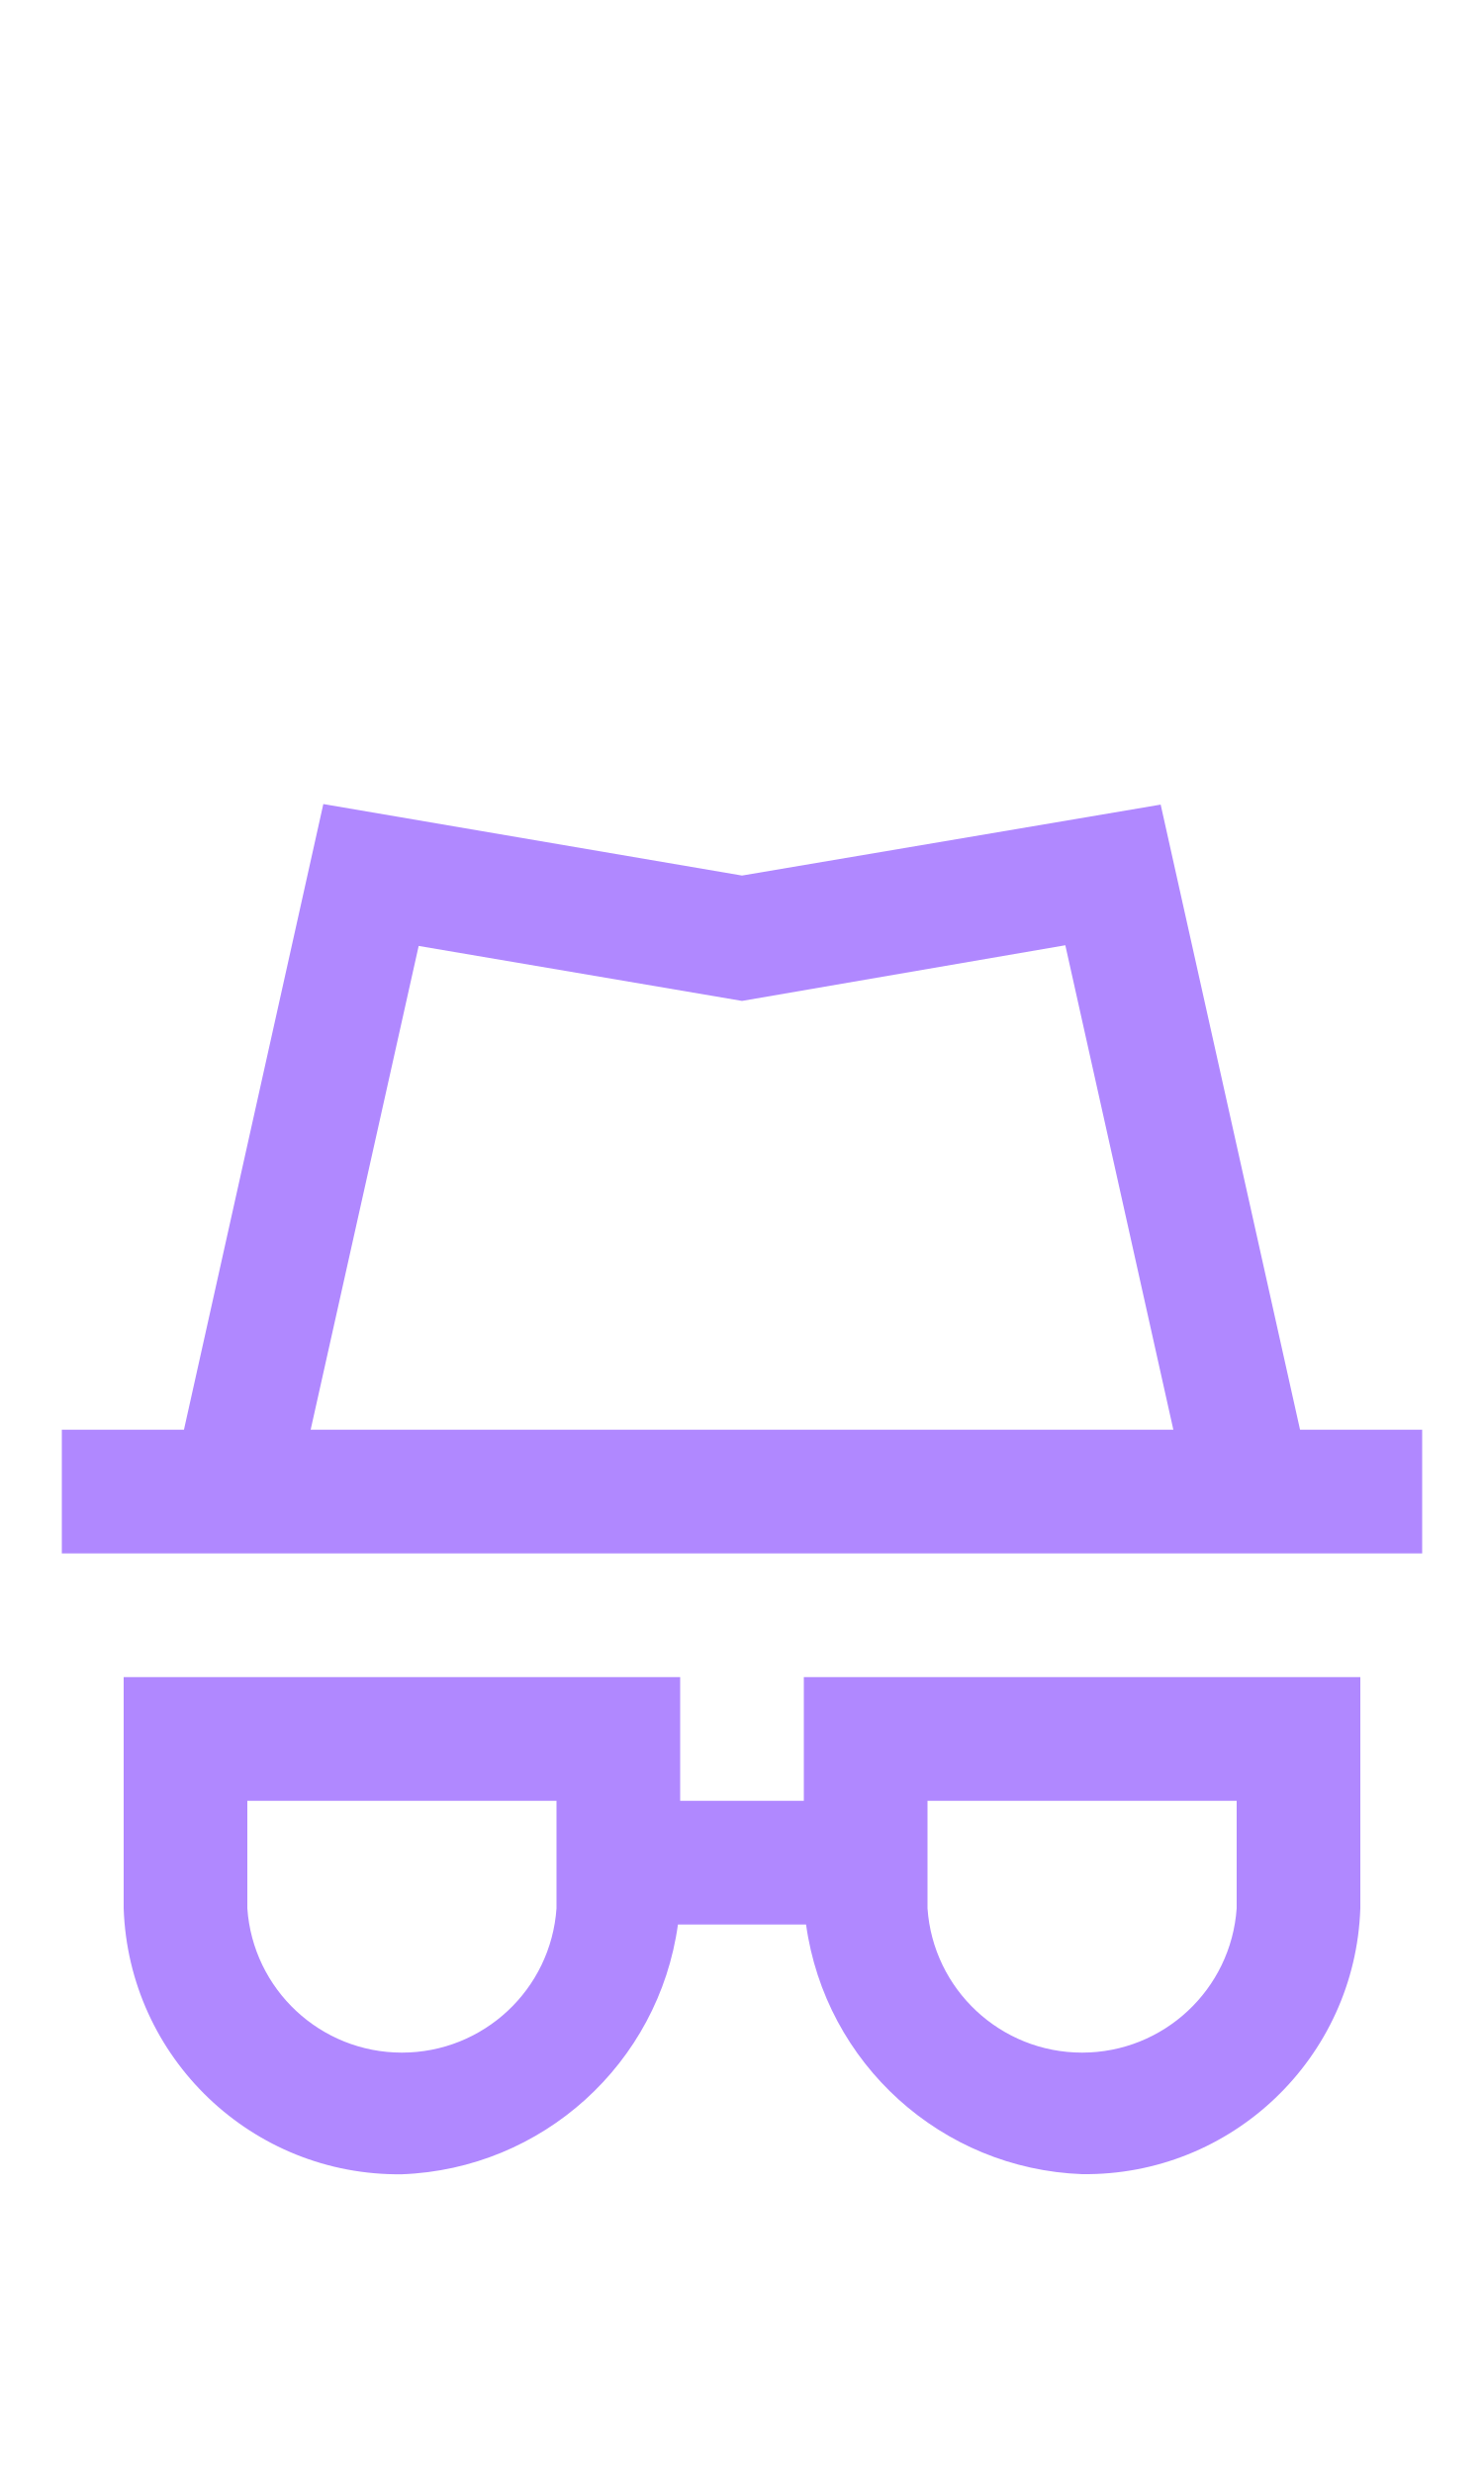
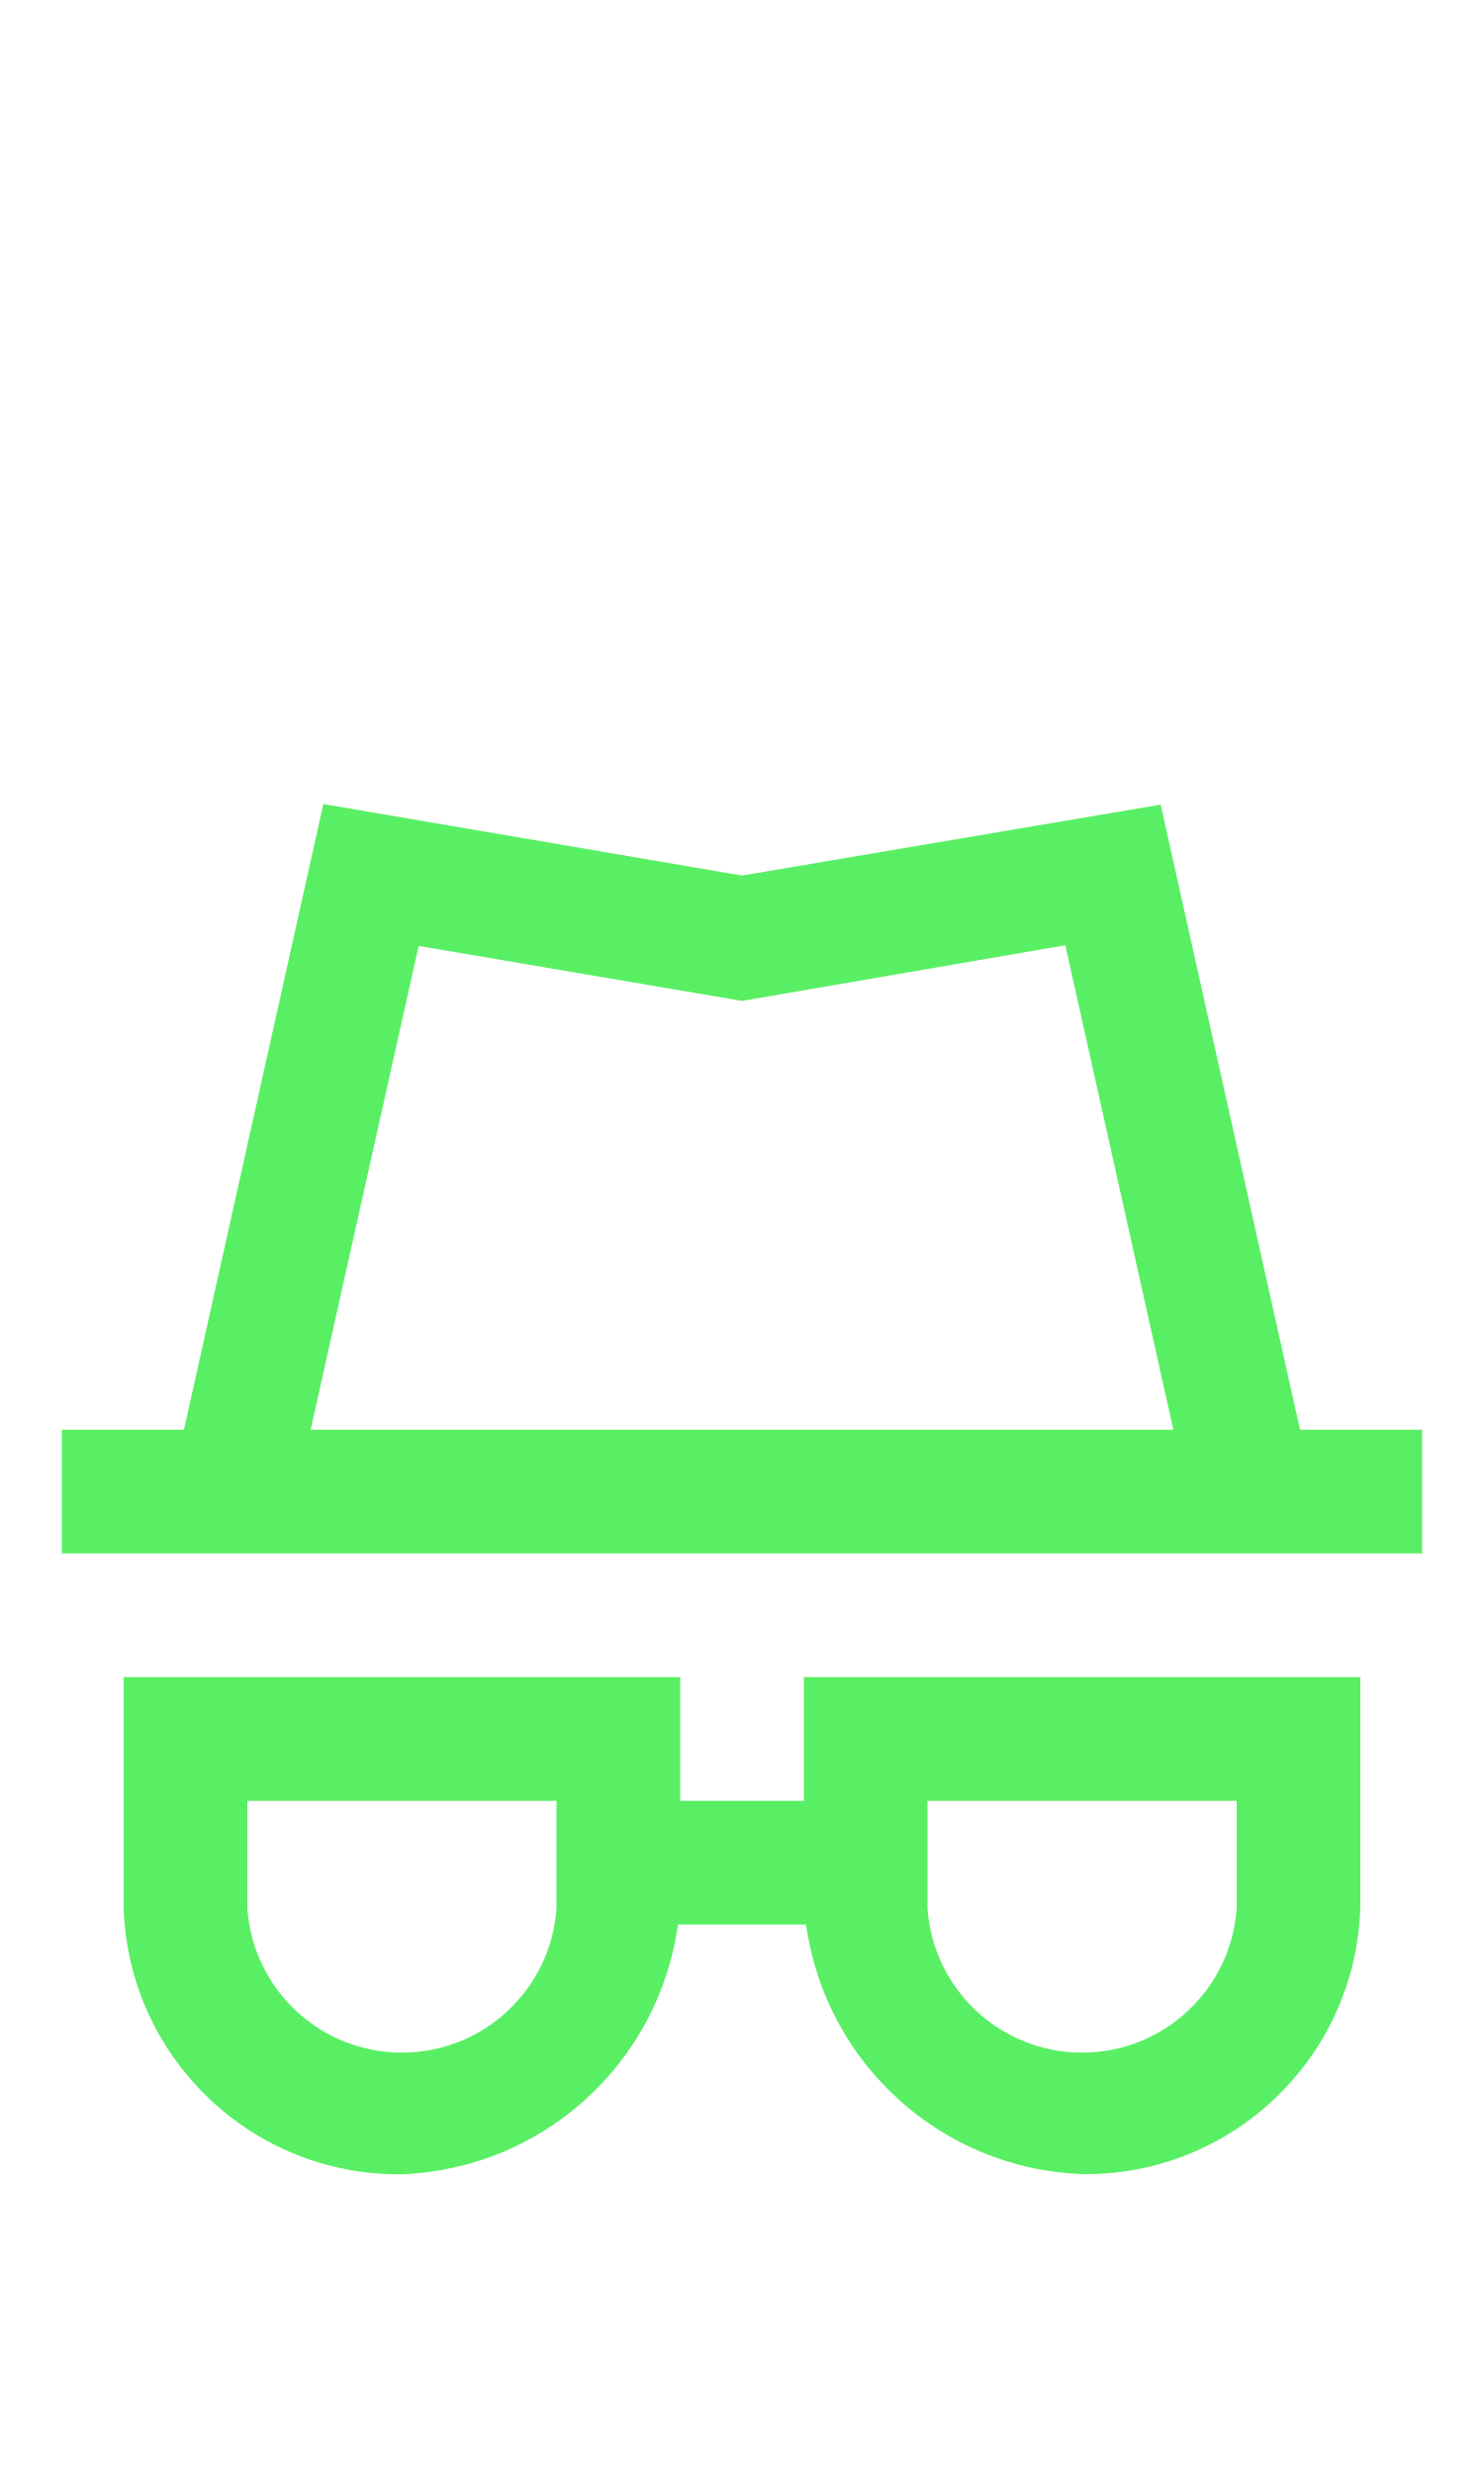
<svg xmlns="http://www.w3.org/2000/svg" width="24px" height="40px" viewBox="0 0 24 40" version="1.1">
  <g id="Privacy-Active" stroke="none" stroke-width="1" fill="none" fill-rule="evenodd">
-     <g id="Group" transform="translate(1, 13)" fill="#B088FF" fill-rule="nonzero">
+     <g id="Group" transform="translate(1, 13)" fill="#59EF64" fill-rule="nonzero">
      <path d="M20.025,10.116 L17.771,0.009 L11,1.156 L4.229,0 L1.975,10.116 L0,10.116 L0,12.116 L22,12.116 L22,10.116 L20.025,10.116 Z M5.771,2.294 L11,3.183 L16.229,2.283 L17.976,10.116 L4.024,10.116 L5.771,2.294 Z" id="Path_18869" />
      <path d="M12,16.116 L10,16.116 L10,14.116 L1,14.116 L1,17.854 C1.081,20.273 3.08,22.183 5.5,22.154 C7.77,22.068 9.652,20.366 9.964,18.116 L12.036,18.116 C12.349,20.366 14.23,22.067 16.5,22.152 C18.92,22.181 20.919,20.271 21,17.852 L21,14.116 L12,14.116 L12,16.116 Z M8,17.854 C7.909,19.168 6.817,20.187 5.5,20.187 C4.183,20.187 3.091,19.168 3,17.854 L3,16.116 L8,16.116 L8,17.854 Z M14,16.116 L19,16.116 L19,17.854 C18.909,19.168 17.817,20.187 16.5,20.187 C15.183,20.187 14.091,19.168 14,17.854 L14,16.116 Z" id="Path_18870" />
    </g>
  </g>
</svg>
